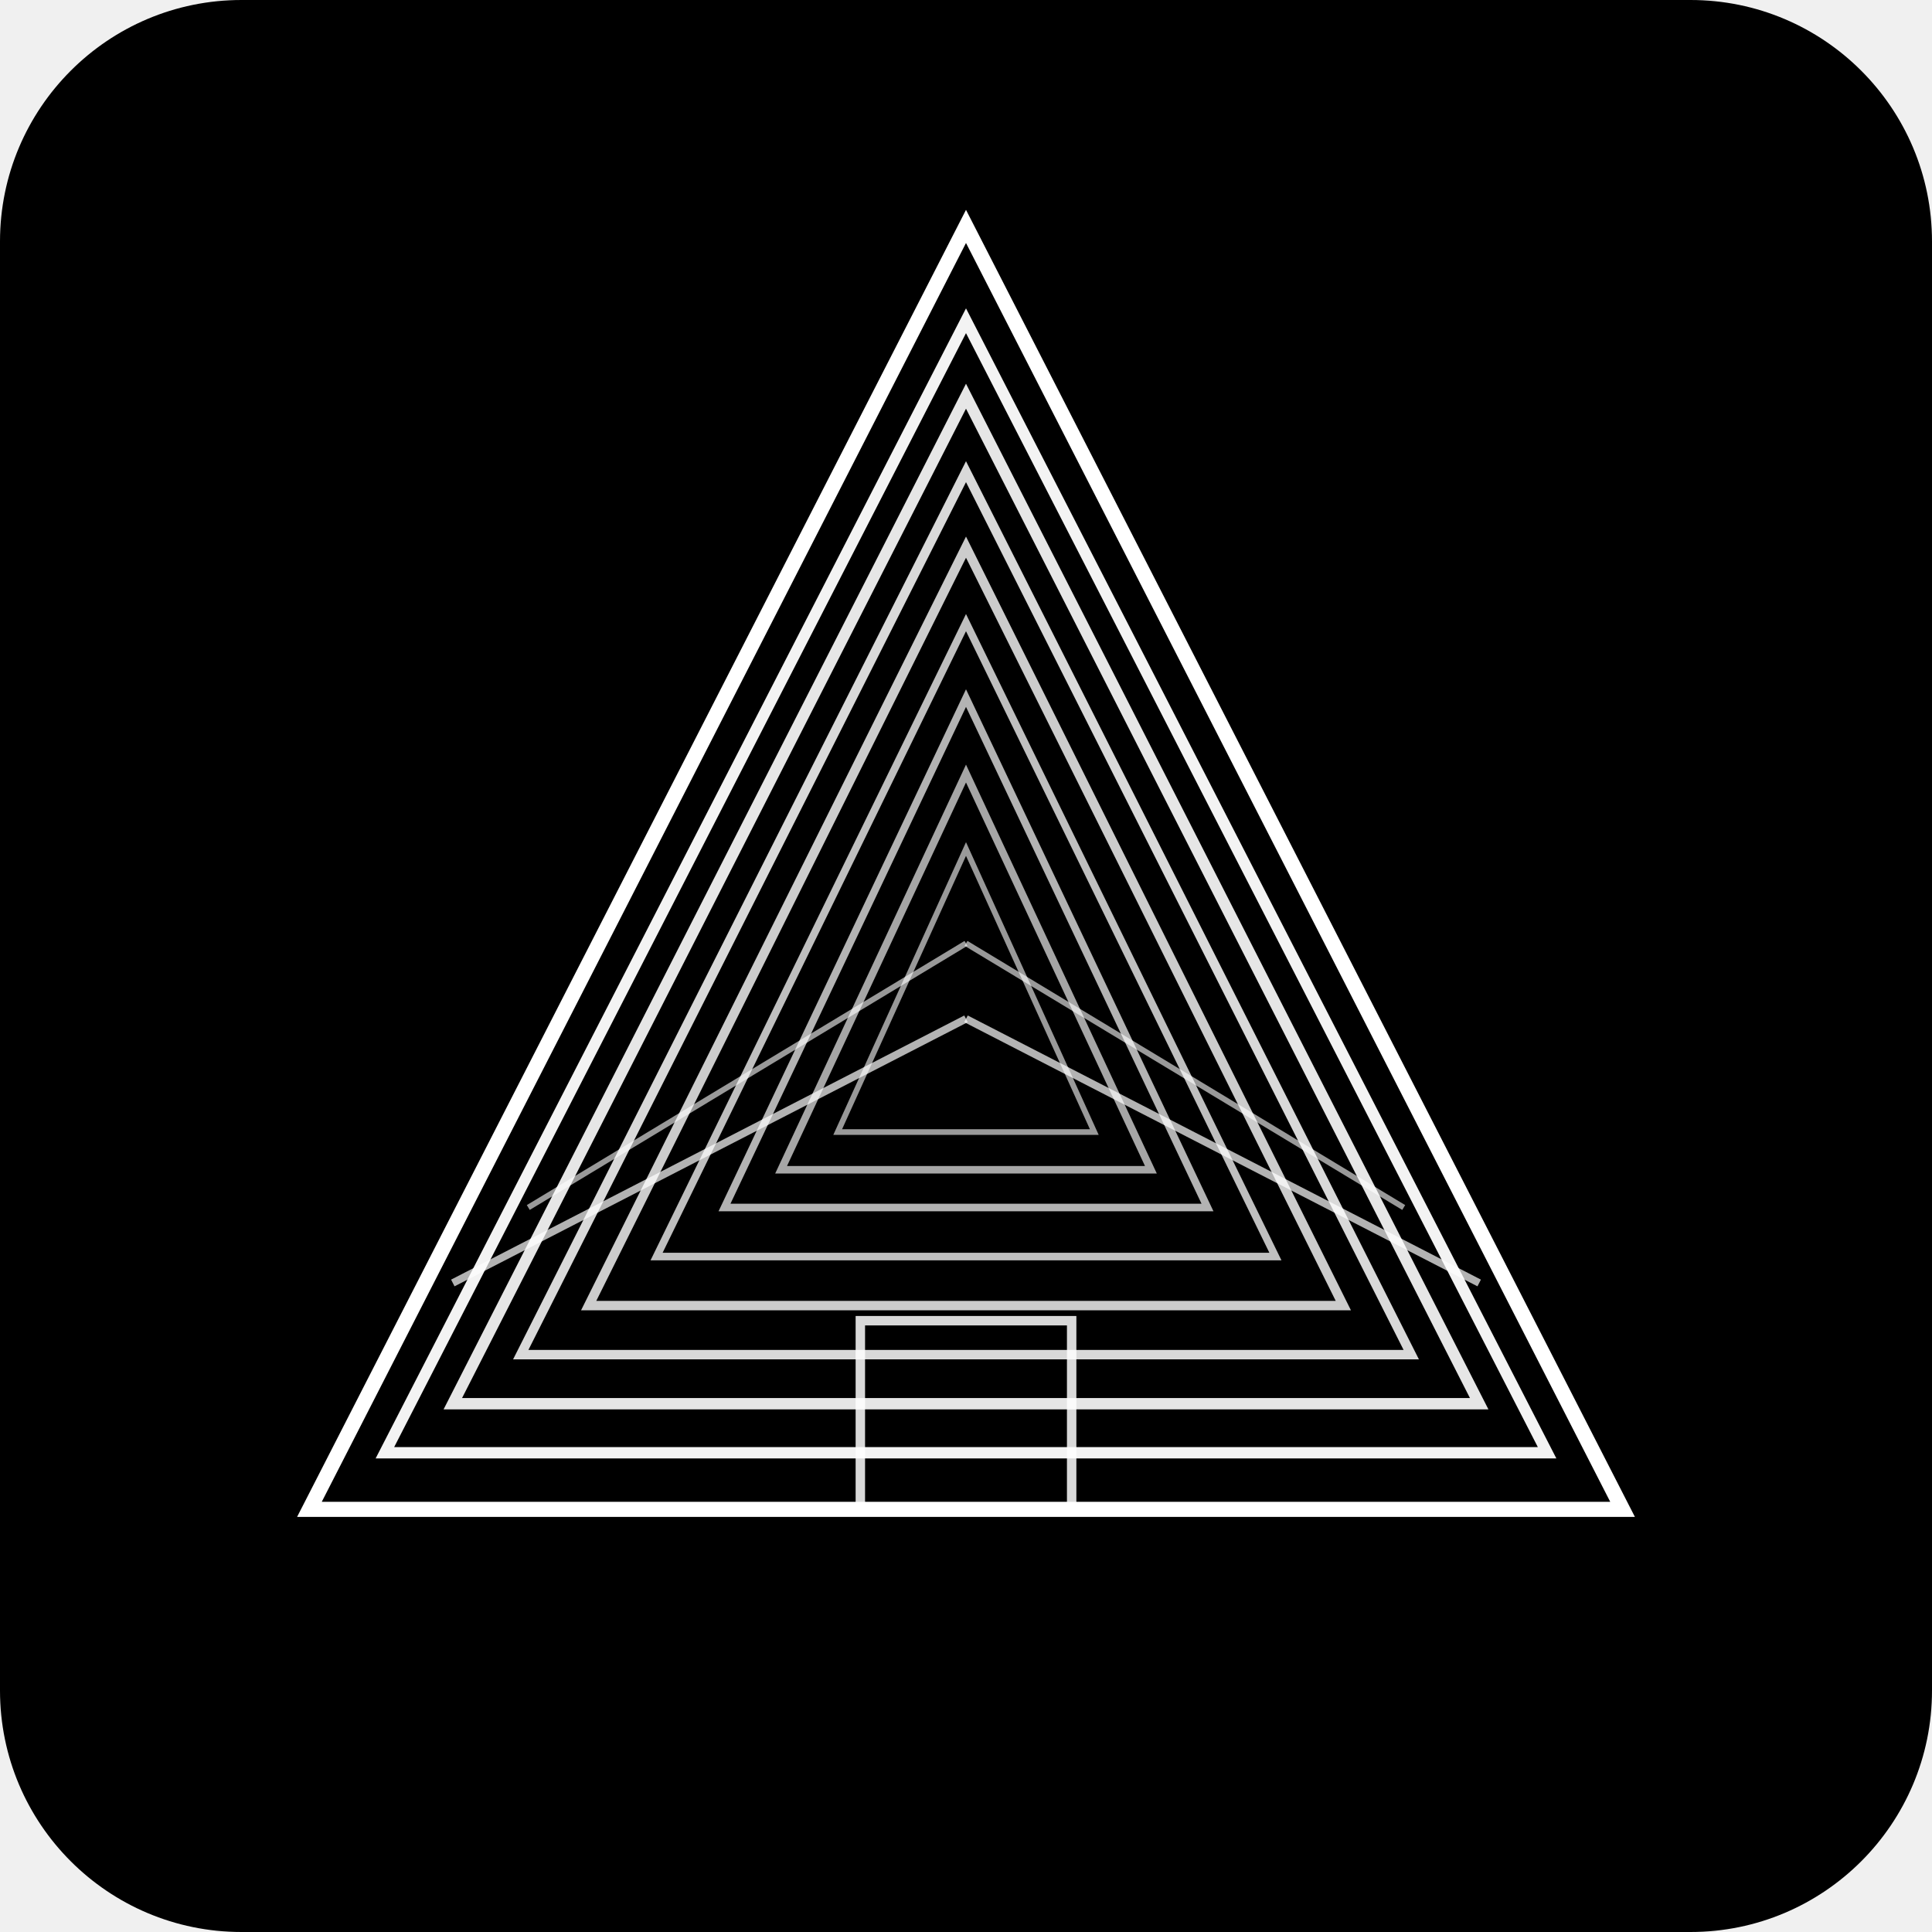
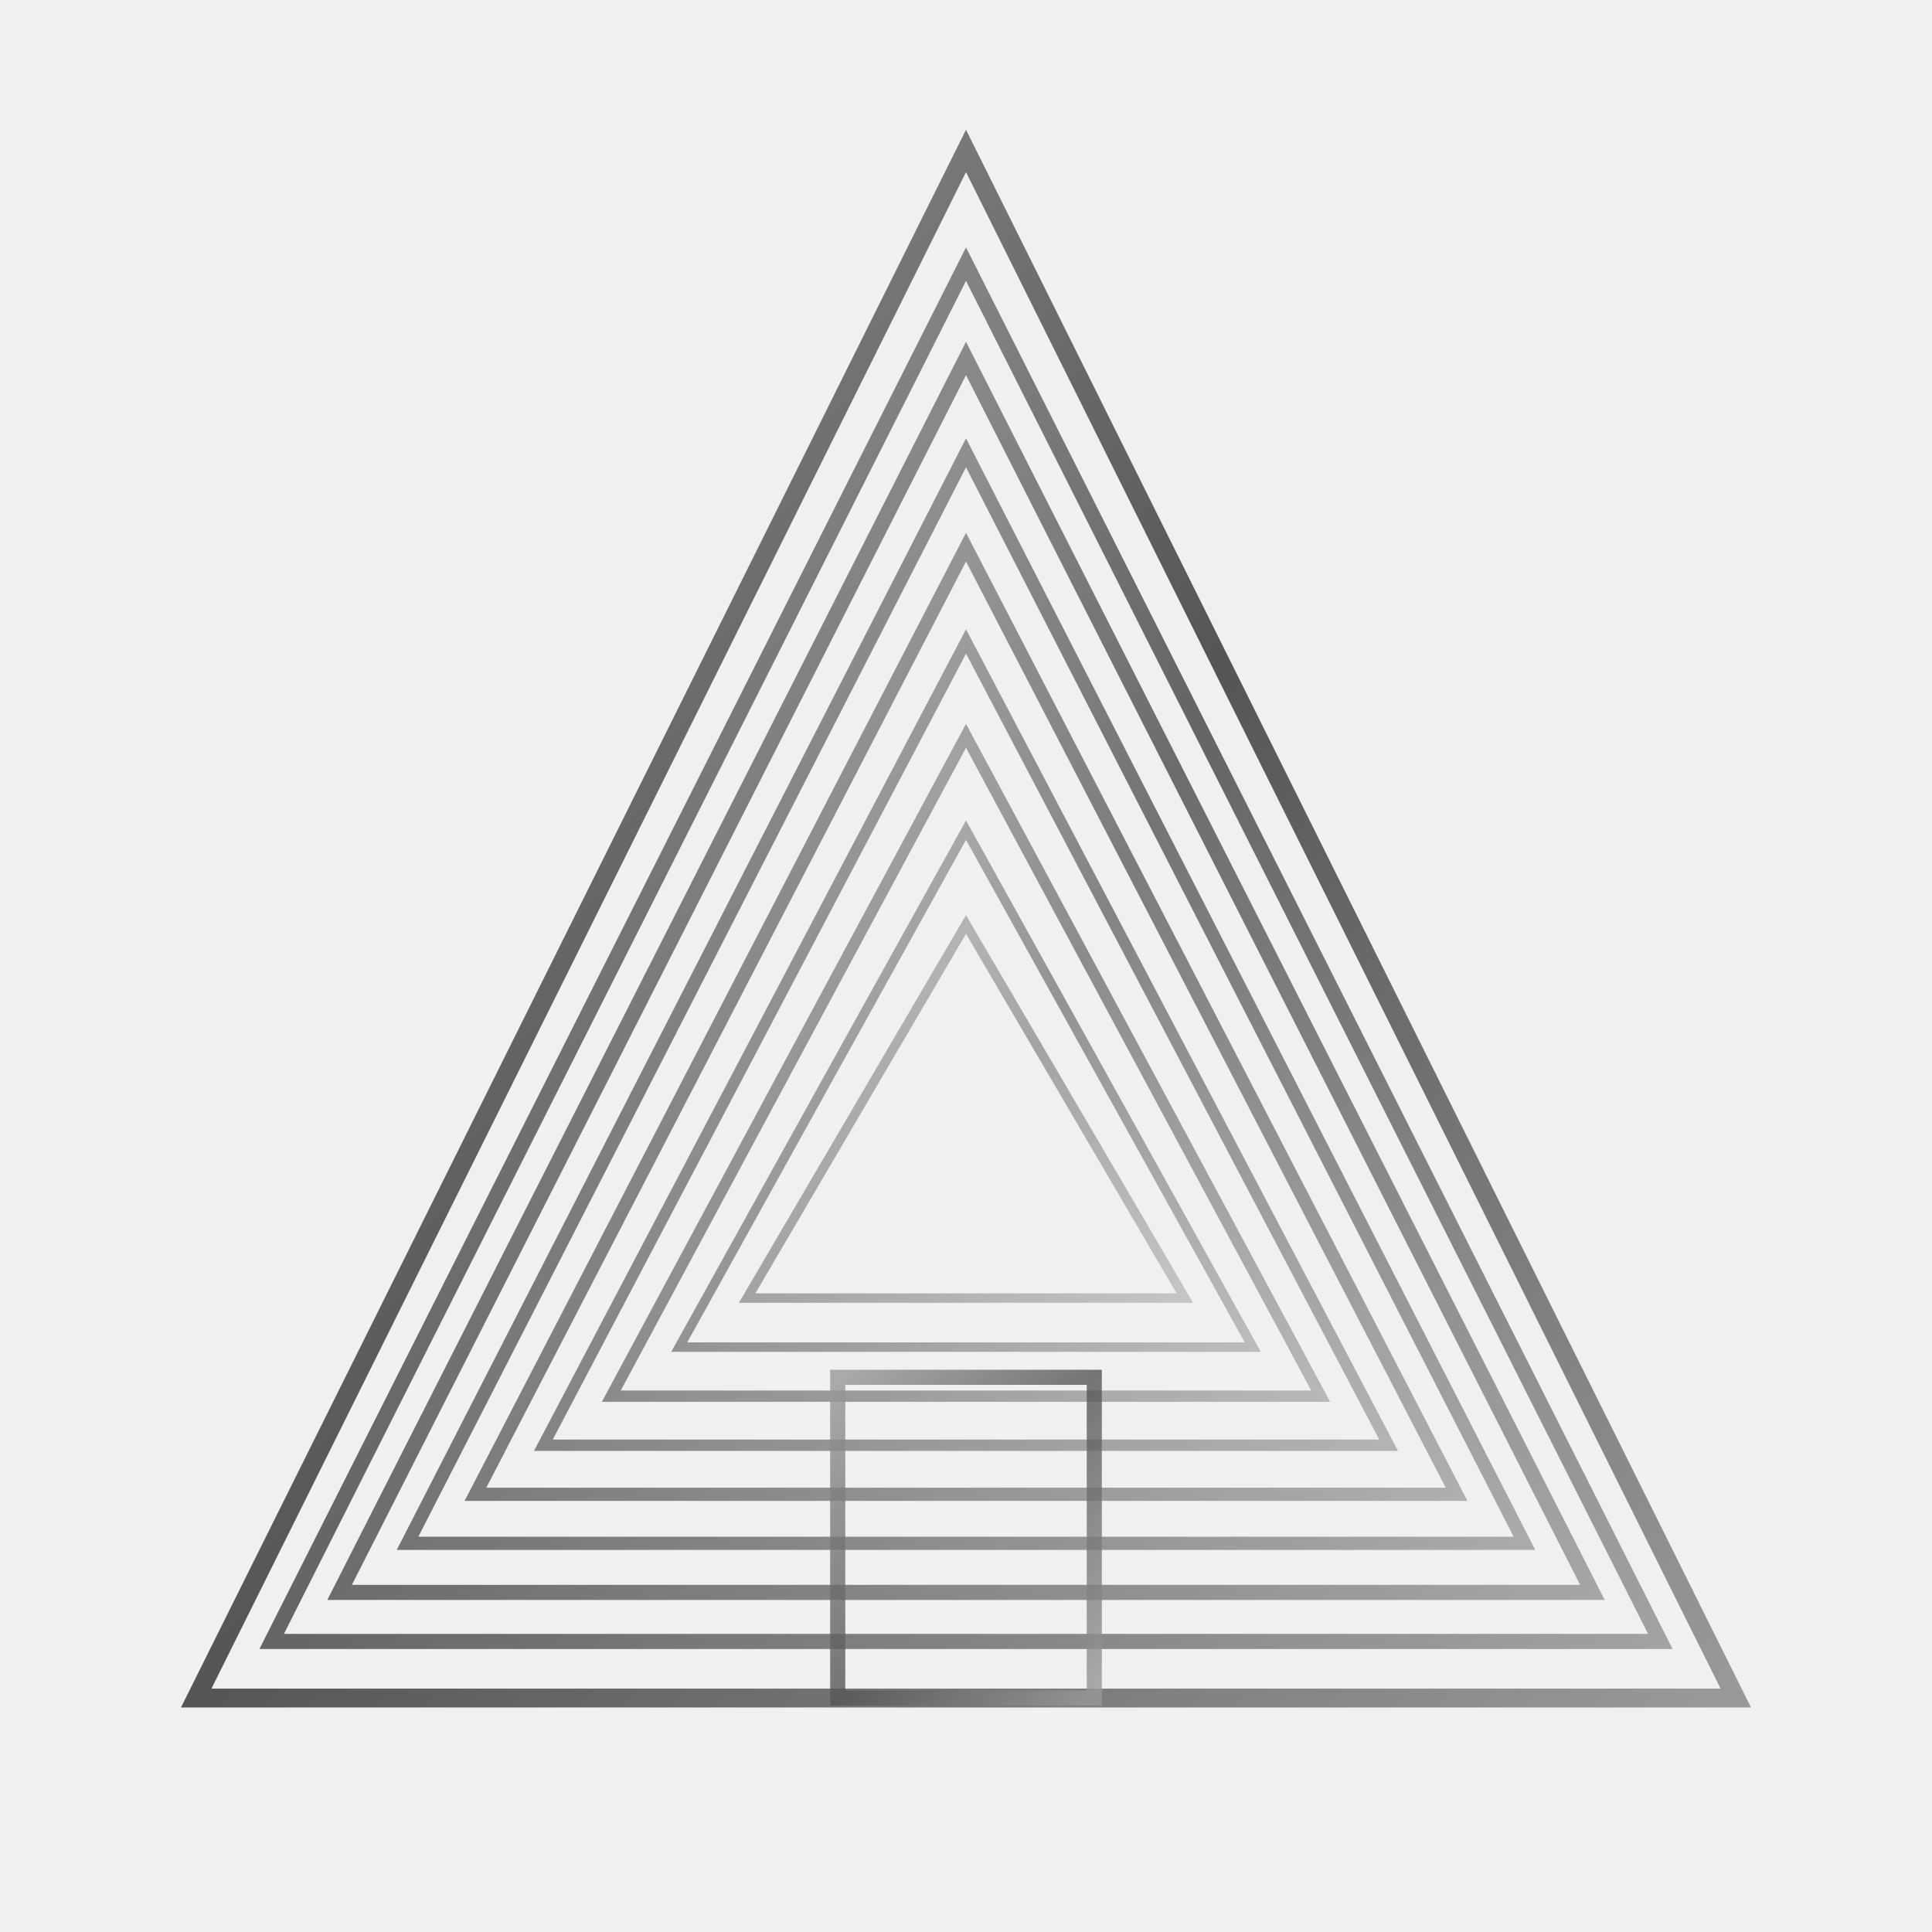
<svg xmlns="http://www.w3.org/2000/svg" viewBox="0 0 512 512">
-   <rect width="512" height="512" rx="64" fill="#000000" />
-   <path d="M256 60 L430 400 H82 Z" stroke="white" stroke-width="4" fill="none" />
-   <path d="M256 85 L410 385 H102 Z" stroke="white" stroke-width="3" fill="none" opacity="0.95" />
-   <path d="M256 105 L392 372 H120 Z" stroke="white" stroke-width="3" fill="none" opacity="0.9" />
-   <path d="M256 125 L374 359 H138 Z" stroke="white" stroke-width="2.5" fill="none" opacity="0.85" />
-   <path d="M256 145 L356 346 H156 Z" stroke="white" stroke-width="2.5" fill="none" opacity="0.8" />
-   <path d="M256 165 L338 333 H174 Z" stroke="white" stroke-width="2" fill="none" opacity="0.75" />
-   <path d="M256 185 L320 320 H192 Z" stroke="white" stroke-width="2" fill="none" opacity="0.7" />
-   <path d="M256 205 L305 310 H207 Z" stroke="white" stroke-width="2" fill="none" opacity="0.65" />
-   <path d="M256 225 L290 300 H222 Z" stroke="white" stroke-width="1.5" fill="none" opacity="0.6" />
-   <line x1="120" y1="340" x2="256" y2="270" stroke="white" stroke-width="2" opacity="0.7" />
-   <line x1="392" y1="340" x2="256" y2="270" stroke="white" stroke-width="2" opacity="0.7" />
-   <line x1="140" y1="320" x2="256" y2="250" stroke="white" stroke-width="1.5" opacity="0.6" />
-   <line x1="372" y1="320" x2="256" y2="250" stroke="white" stroke-width="1.5" opacity="0.6" />
-   <rect x="228" y="350" width="56" height="50" stroke="white" stroke-width="2.5" fill="none" opacity="0.85" />
+   <defs>
+     <linearGradient id="fav-grad" x1="0" y1="0" x2="1" y2="1">
+       <stop offset="0%" stop-color="#999999" />
+       <stop offset="50%" stop-color="#555555" />
+       <stop offset="100%" stop-color="#999999" />
+     </linearGradient>
+   </defs>
+   <path d="M256 40 L460 450 H52 Z" stroke="url(#fav-grad)" stroke-width="5" fill="none" />
+   <path d="M256 70 L440 435 H72 Z" stroke="url(#fav-grad)" stroke-width="4" fill="none" opacity="0.9" />
+   <path d="M256 95 L422 422 H90 Z" stroke="url(#fav-grad)" stroke-width="4" fill="none" opacity="0.85" />
+   <path d="M256 120 L404 409 H108 Z" stroke="url(#fav-grad)" stroke-width="3.5" fill="none" opacity="0.8" />
+   <path d="M256 145 L386 396 H126 Z" stroke="url(#fav-grad)" stroke-width="3.5" fill="none" opacity="0.75" />
+   <path d="M256 170 L368 383 H144 Z" stroke="url(#fav-grad)" stroke-width="3" fill="none" opacity="0.7" />
+   <path d="M256 195 L350 370 H162 Z" stroke="url(#fav-grad)" stroke-width="3" fill="none" opacity="0.65" />
+   <path d="M256 220 L332 357 H180 Z" stroke="url(#fav-grad)" stroke-width="2.5" fill="none" opacity="0.6" />
+   <path d="M256 245 L314 344 H198 Z" stroke="url(#fav-grad)" stroke-width="2.5" fill="none" opacity="0.5" />
+   <rect x="222" y="365" width="68" height="85" stroke="url(#fav-grad)" stroke-width="4" fill="none" opacity="0.8" />
</svg>
